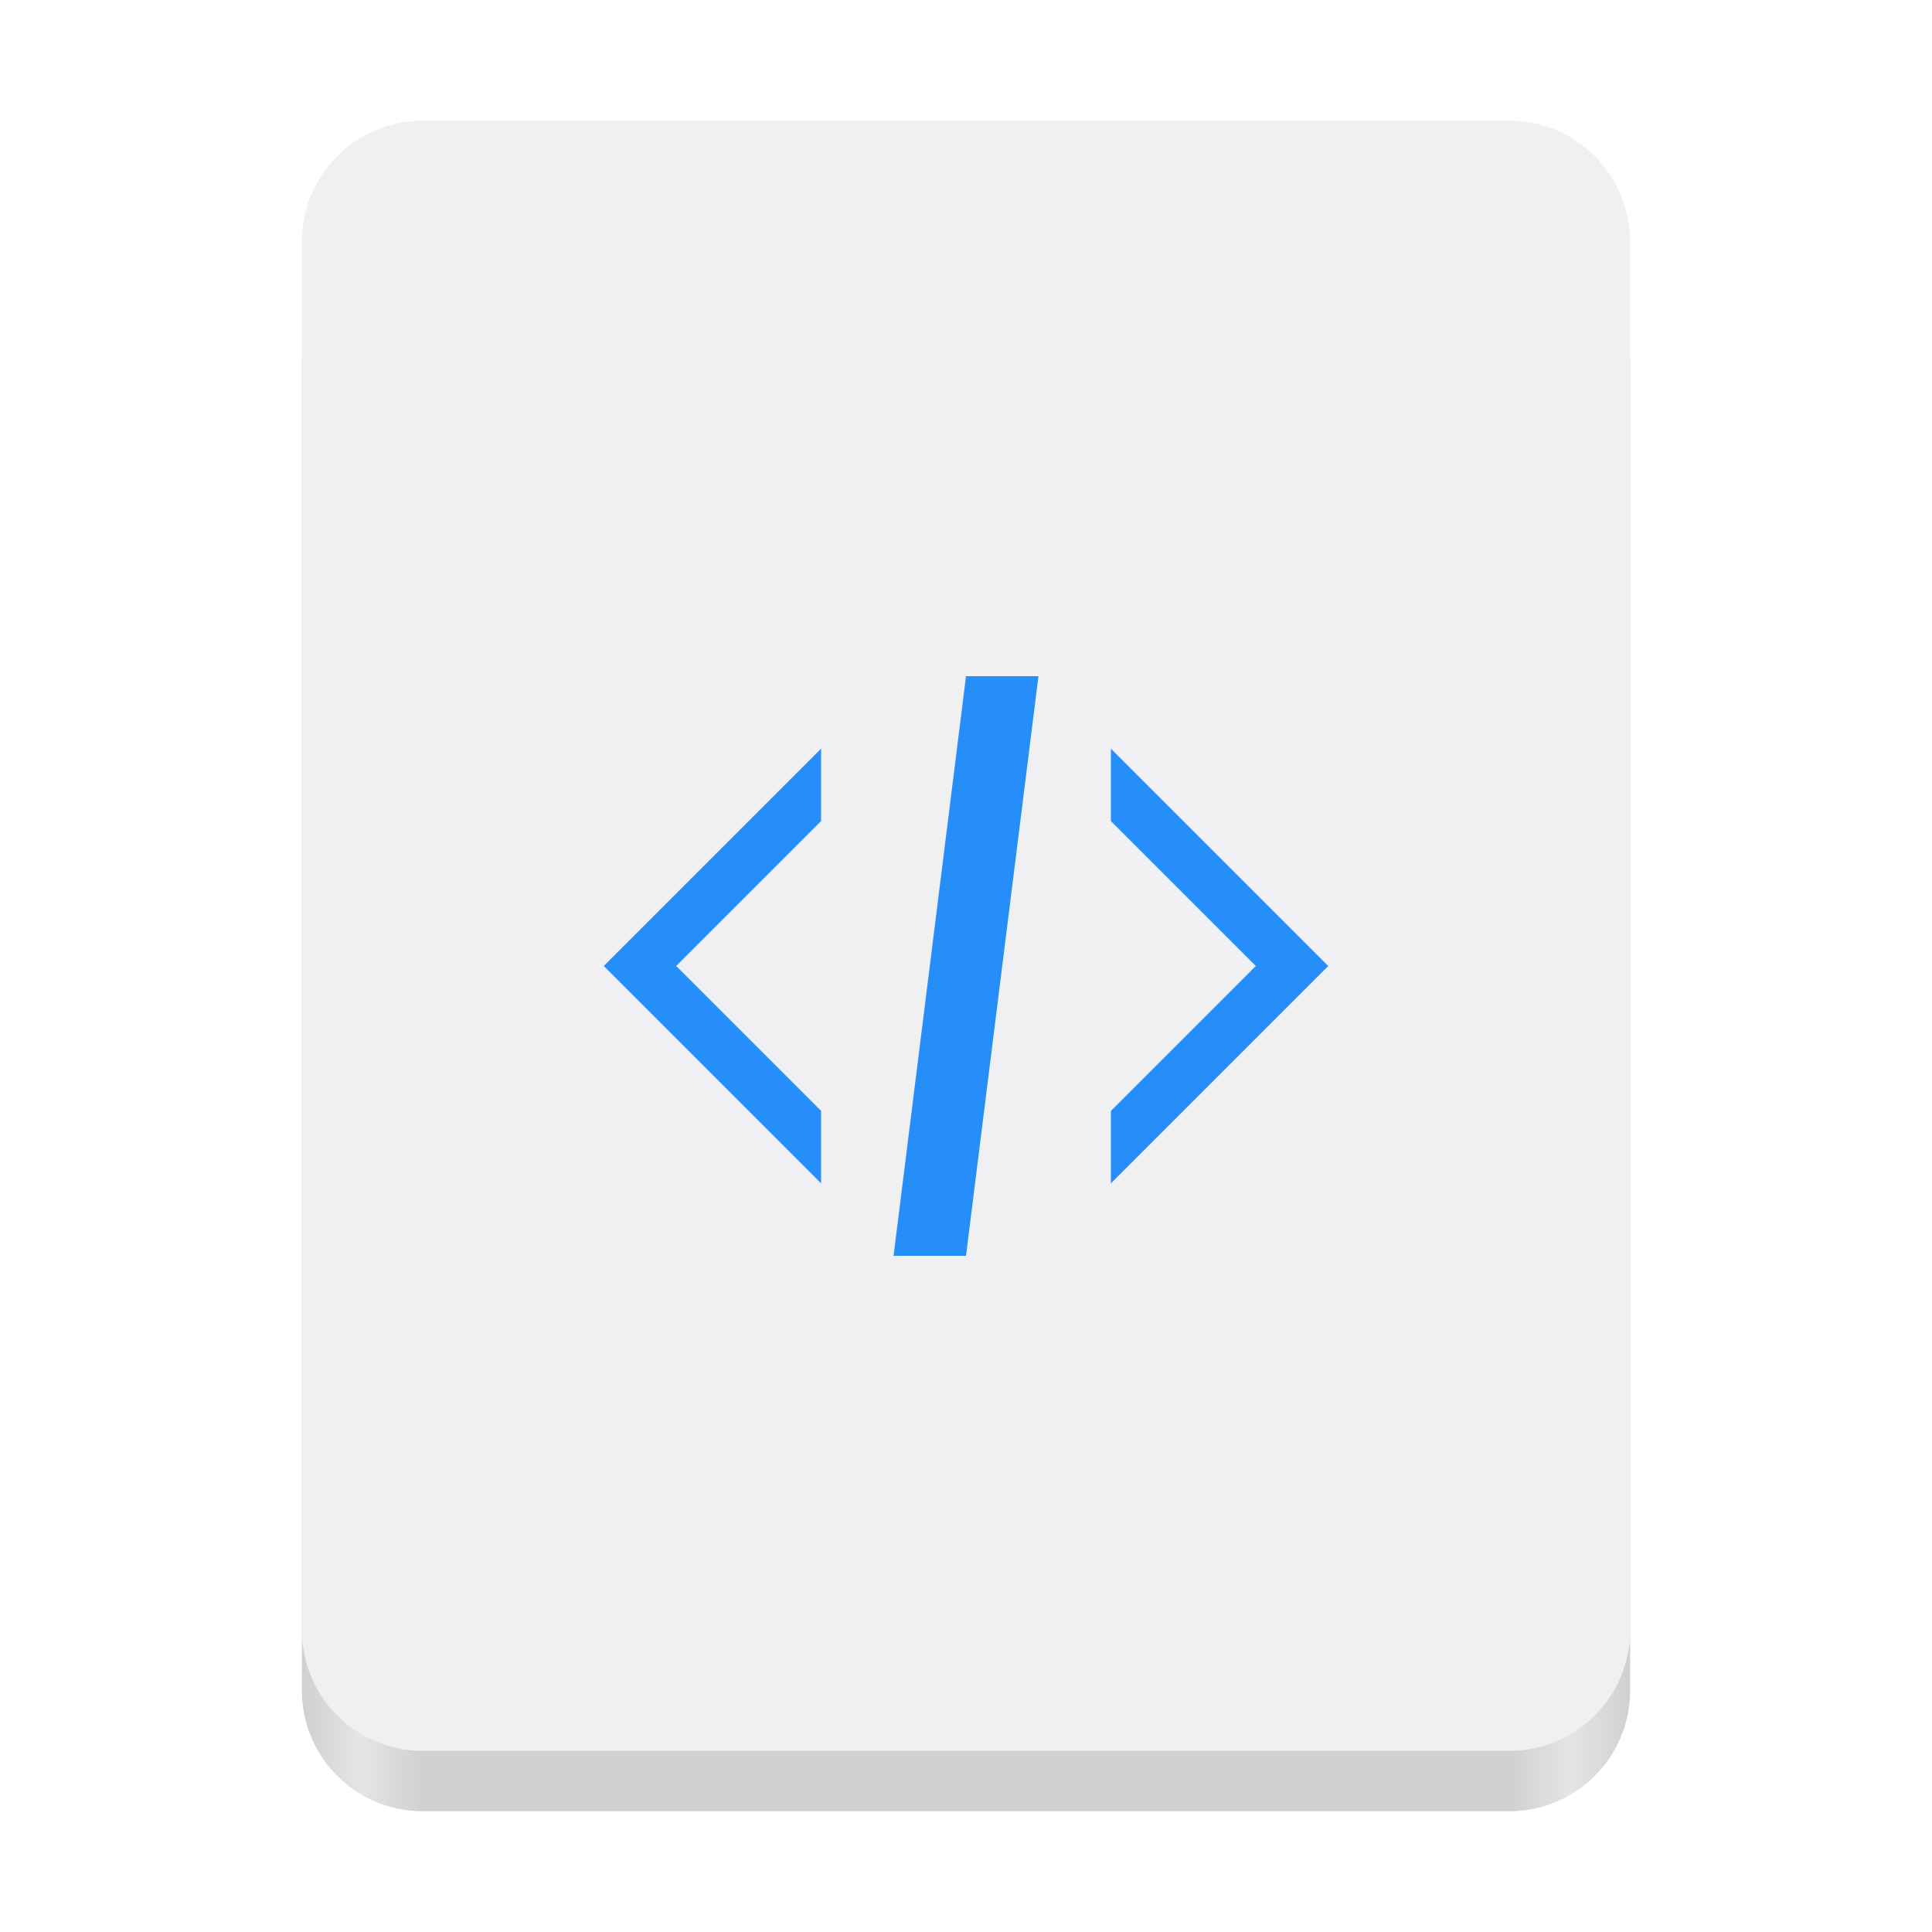
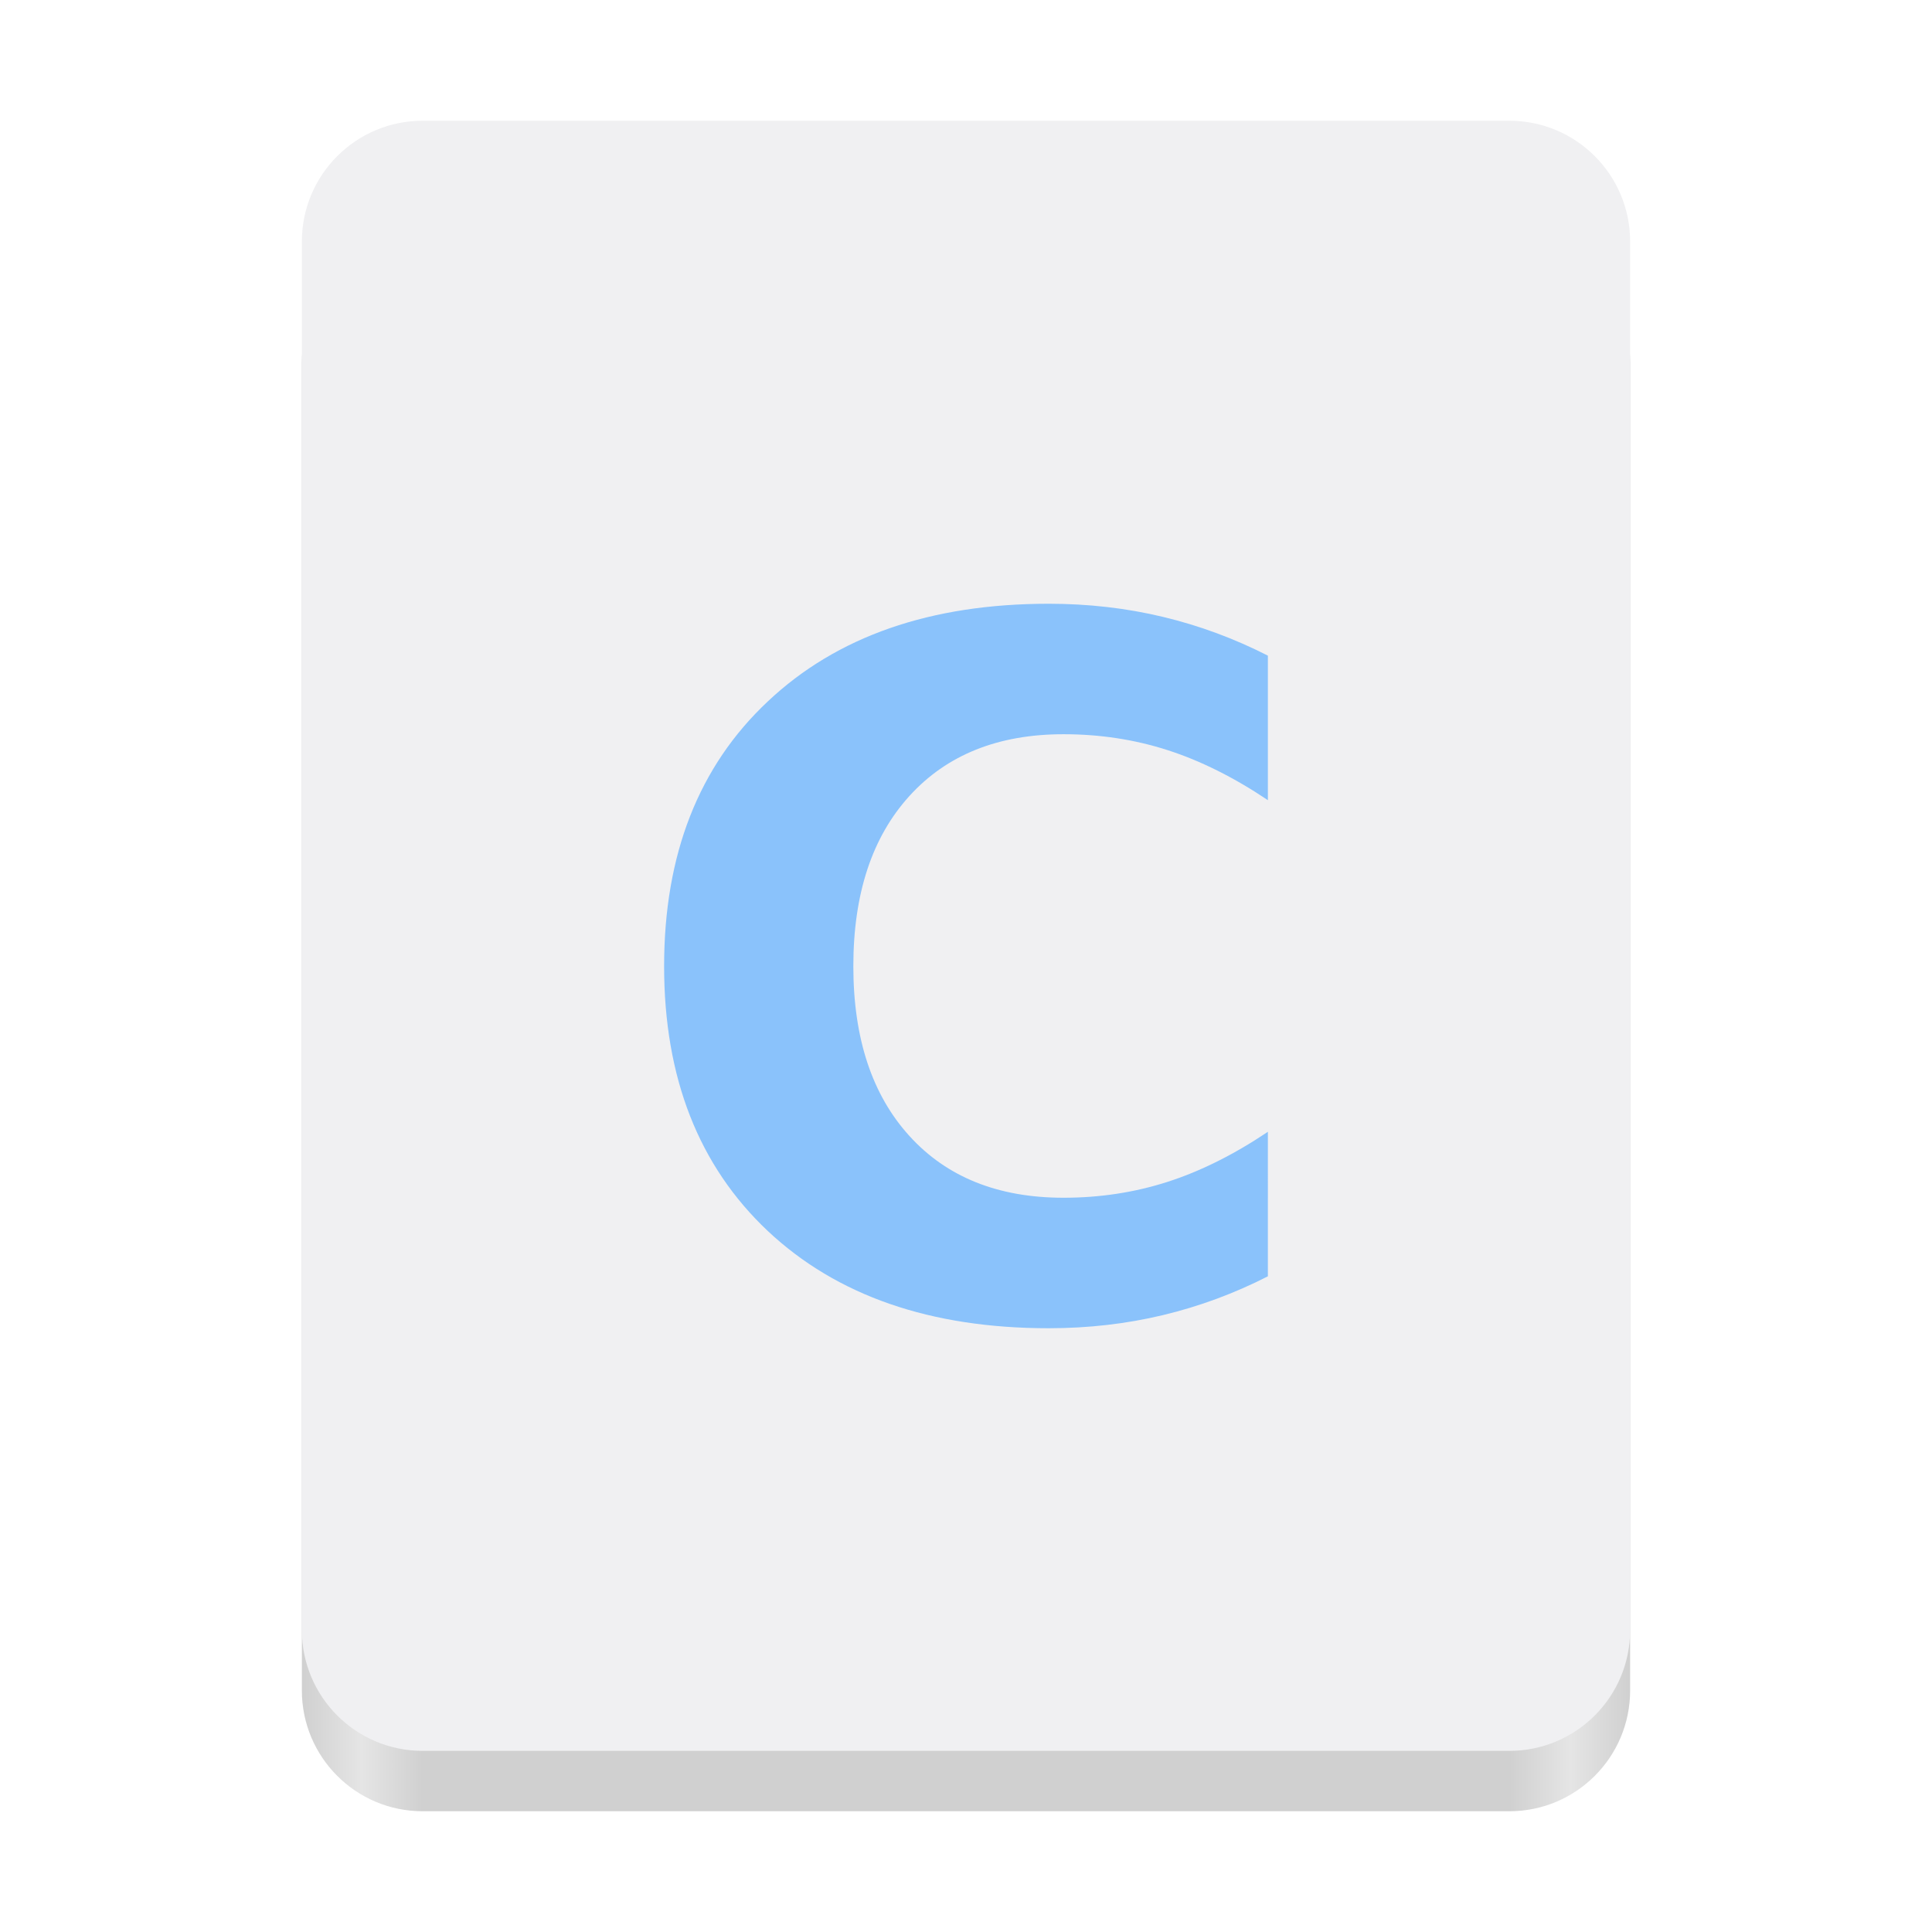
<svg xmlns="http://www.w3.org/2000/svg" height="128px" viewBox="0 0 128 128" width="128px" version="1.1" id="svg49">
  <defs id="defs53" />
  <linearGradient id="a" gradientTransform="matrix(0.196428 0 0 0.342105 2.59702 273.7399)" gradientUnits="userSpaceOnUse" x1="88.596" x2="536.596" y1="-449.394" y2="-449.394">
    <stop offset="0" stop-color="#deddda" id="stop2" style="stop-color:#d0d0d0;stop-opacity:1" />
    <stop offset="0.045" stop-color="#eeeeec" id="stop4" style="stop-color:#e5e5e5;stop-opacity:1" />
    <stop offset="0.091" stop-color="#deddda" id="stop6" style="stop-color:#d0d0d0;stop-opacity:1" />
    <stop offset="0.909" stop-color="#deddda" id="stop8" style="stop-color:#d0d0d0;stop-opacity:1" />
    <stop offset="0.955" stop-color="#eeeeec" id="stop10" style="stop-color:#e5e5e5;stop-opacity:1" />
    <stop offset="1" stop-color="#c0bfbc" id="stop12" style="stop-color:#d0d0d0;stop-opacity:1" />
  </linearGradient>
  <linearGradient id="b" gradientUnits="userSpaceOnUse" x1="58.999" x2="69" y1="64" y2="64">
    <stop offset="0" stop-color="#9a9996" id="stop15" style="stop-color:#a5a5a5;stop-opacity:1" />
    <stop offset="1" stop-color="#77767b" id="stop17" style="stop-color:#5e5e5e;stop-opacity:1" />
  </linearGradient>
  <linearGradient id="c" gradientTransform="matrix(1 0 0 0.850001 0 -135.9253)" gradientUnits="userSpaceOnUse" x1="48" x2="80" y1="275.5" y2="275.5">
    <stop offset="0" stop-color="#e8e7e4" id="stop20" style="stop-color:#e5e5e5;stop-opacity:1" />
    <stop offset="0.511" stop-color="#ffffff" id="stop22" style="stop-color:#f0f0f2;stop-opacity:1" />
    <stop offset="1" stop-color="#c2bfba" id="stop24" style="stop-color:#c2c2c2;stop-opacity:1" />
  </linearGradient>
  <path d="m 28 16 h 72 c 4.418 0 8 3.582 8 8 v 88 c 0 4.418 -3.582 8 -8 8 h -72 c -4.418 0 -8 -3.582 -8 -8 v -88 c 0 -4.418 3.582 -8 8 -8 z m 0 0" fill="url(#a)" id="path27" />
  <path d="m 28 8 h 72 c 4.418 0 8 3.582 8 8 v 92 c 0 4.418 -3.582 8 -8 8 h -72 c -4.418 0 -8 -3.582 -8 -8 v -92 c 0 -4.418 3.582 -8 8 -8 z m 0 0" fill="#f6f5f4" id="path29" style="fill:#f0f0f2" />
-   <g id="g843" transform="translate(0,-0.2)" style="fill:#268ef9">
-     <path d="m 54.4,54.6 -9.6,9.6 9.6,9.6 v 4.8 L 40,64.2 v 0 L 54.4,49.8 Z" id="path4126" style="font-size:48px;line-height:1.25;fill:#268ef9;stroke-width:1" />
-     <path d="m 64,45 h 4.8 L 64,83.4 h -4.8 z" id="path4128" style="font-size:48px;line-height:1.25;fill:#268ef9;stroke-width:1" />
-     <path d="M 73.6,54.6 V 49.8 L 88,64.2 v 0 L 73.6,78.6 v -4.8 l 9.6,-9.6 z" id="path4130" style="font-size:48px;line-height:1.25;fill:#268ef9;stroke-width:1" />
+   <g aria-label="C" id="text2529" style="font-size:48px;line-height:1.25;stroke-width:0.75;fill:#8ac2fb" transform="matrix(1.343832,0,0,1.322143,-33.12336,-5.448675)">
+     <path d="m 87.156,68.078 q -2.484,1.289 -5.18,1.945 -2.695,0.656 -5.625,0.656 -8.742,0 -13.852,-4.875 -5.109,-4.898 -5.109,-13.266 0,-8.391 5.109,-13.266 Q 67.609,34.375 76.352,34.375 q 2.93,0 5.625,0.656 2.695,0.656 5.18,1.945 v 7.242 q -2.508,-1.711 -4.945,-2.508 -2.438,-0.797 -5.133,-0.797 -4.828,0 -7.594,3.094 -2.766,3.094 -2.766,8.531 0,5.414 2.766,8.508 2.766,3.094 7.594,3.094 2.695,0 5.133,-0.797 2.438,-0.797 4.945,-2.508 z" style="font-weight:bold;-inkscape-font-specification:'sans-serif Bold';stroke-width:0.75;fill:#8ac2fb" id="path5107" />
  </g>
</svg>
